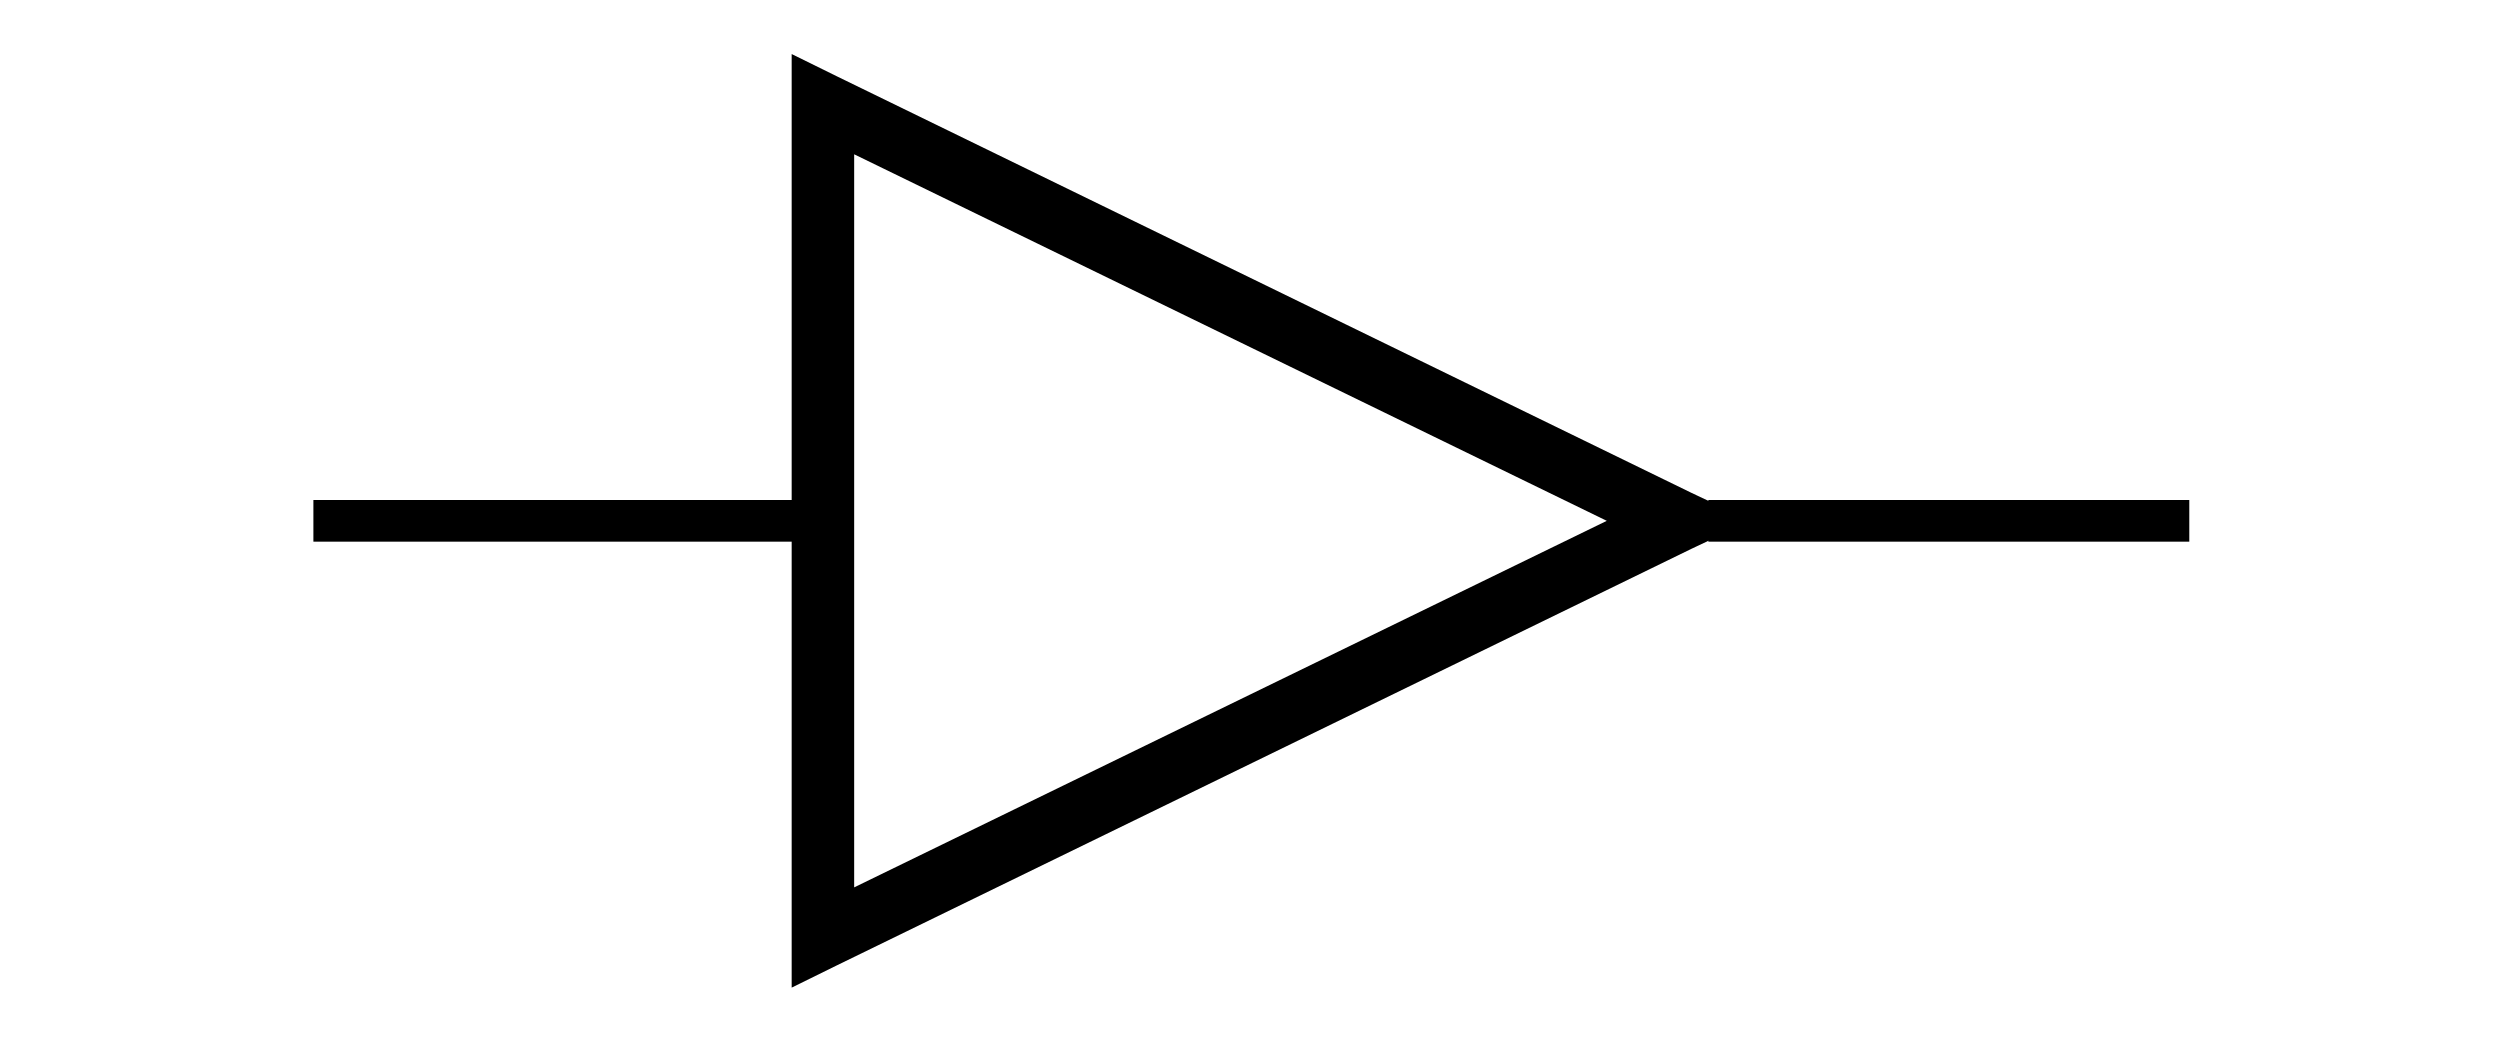
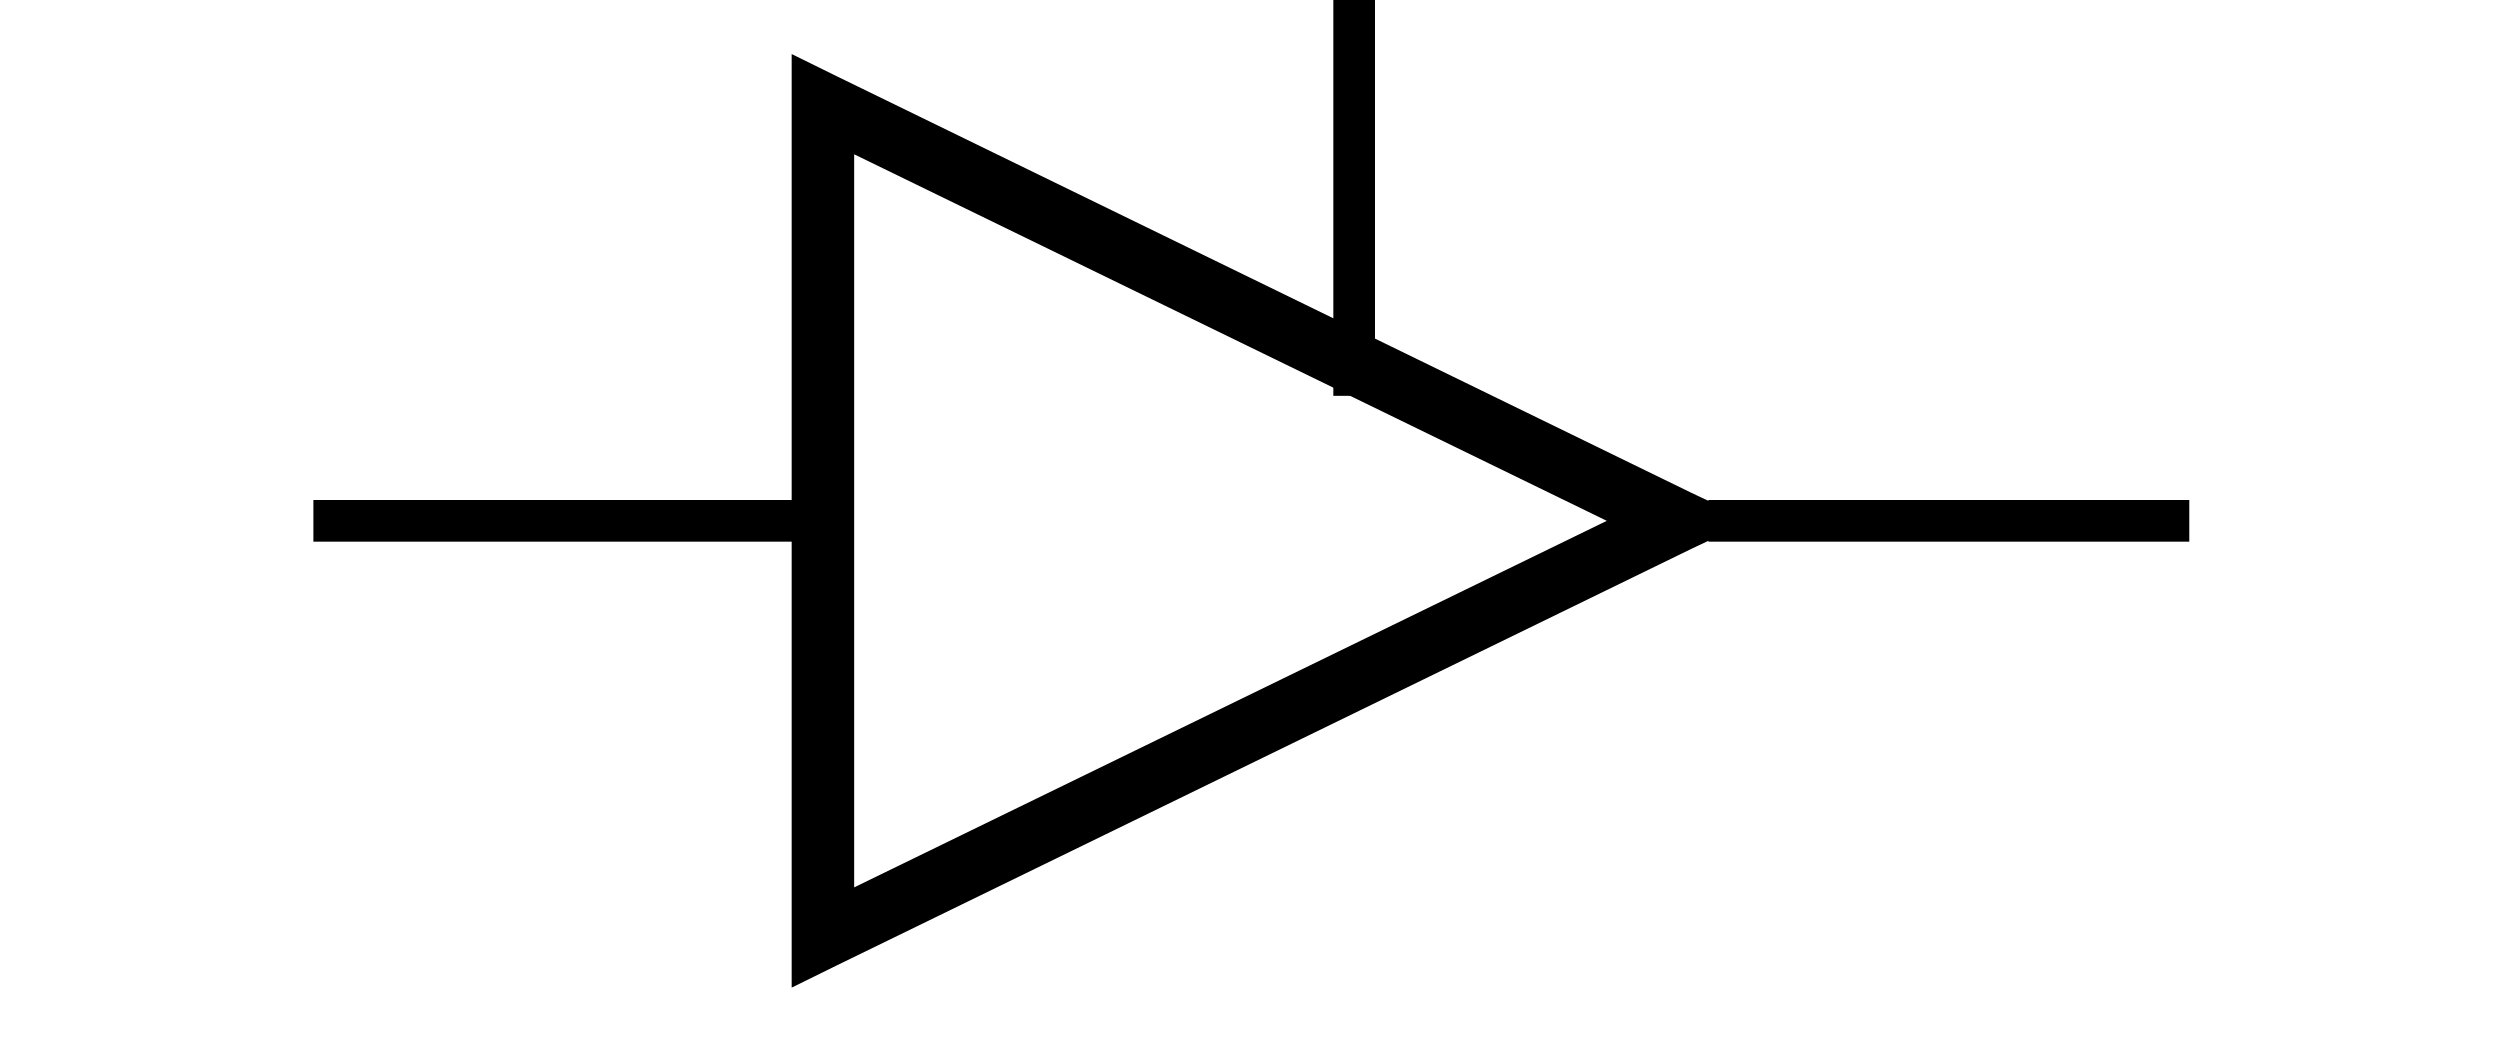
<svg xmlns="http://www.w3.org/2000/svg" width="120" height="50" id="svg2" version="1.0">
  <defs id="defs4">
        </defs>
  <g id="layer1">
    <path style="fill:none;stroke:#000000;stroke-width:2;stroke-linecap:butt;stroke-linejoin:miter;stroke-opacity:1" d="M 82,25 L 105.086,25" id="path3059" />
    <path style="fill:none;stroke:#000000;stroke-width:2;stroke-linecap:butt;stroke-linejoin:miter;stroke-opacity:1" d="M 39.043,25 L 15.043,25" id="path3061" />
    <path style="fill:#000000;fill-opacity:1;stroke:none;stroke-width:3;stroke-linejoin:miter;marker:none;stroke-opacity:1;visibility:visible;display:inline;overflow:visible;enable-background:accumulate" d="M 38,2.594 L 38,5 L 38,45 L 38,47.406 L 40.156,46.344 L 81.188,26.344 L 84.031,25 L 81.188,23.656 L 40.156,3.656 L 38,2.594 z M 41,7.406 L 77.125,25 L 41,42.594 L 41,7.406 z" id="path2638" />
+     <path style="fill:none;stroke:#000000;stroke-width:2;stroke-linecap:butt;stroke-linejoin:miter;stroke-opacity:1" d="M 65,19 L 65,0" id="pathMiddleToTop" />
  </g>
</svg>
